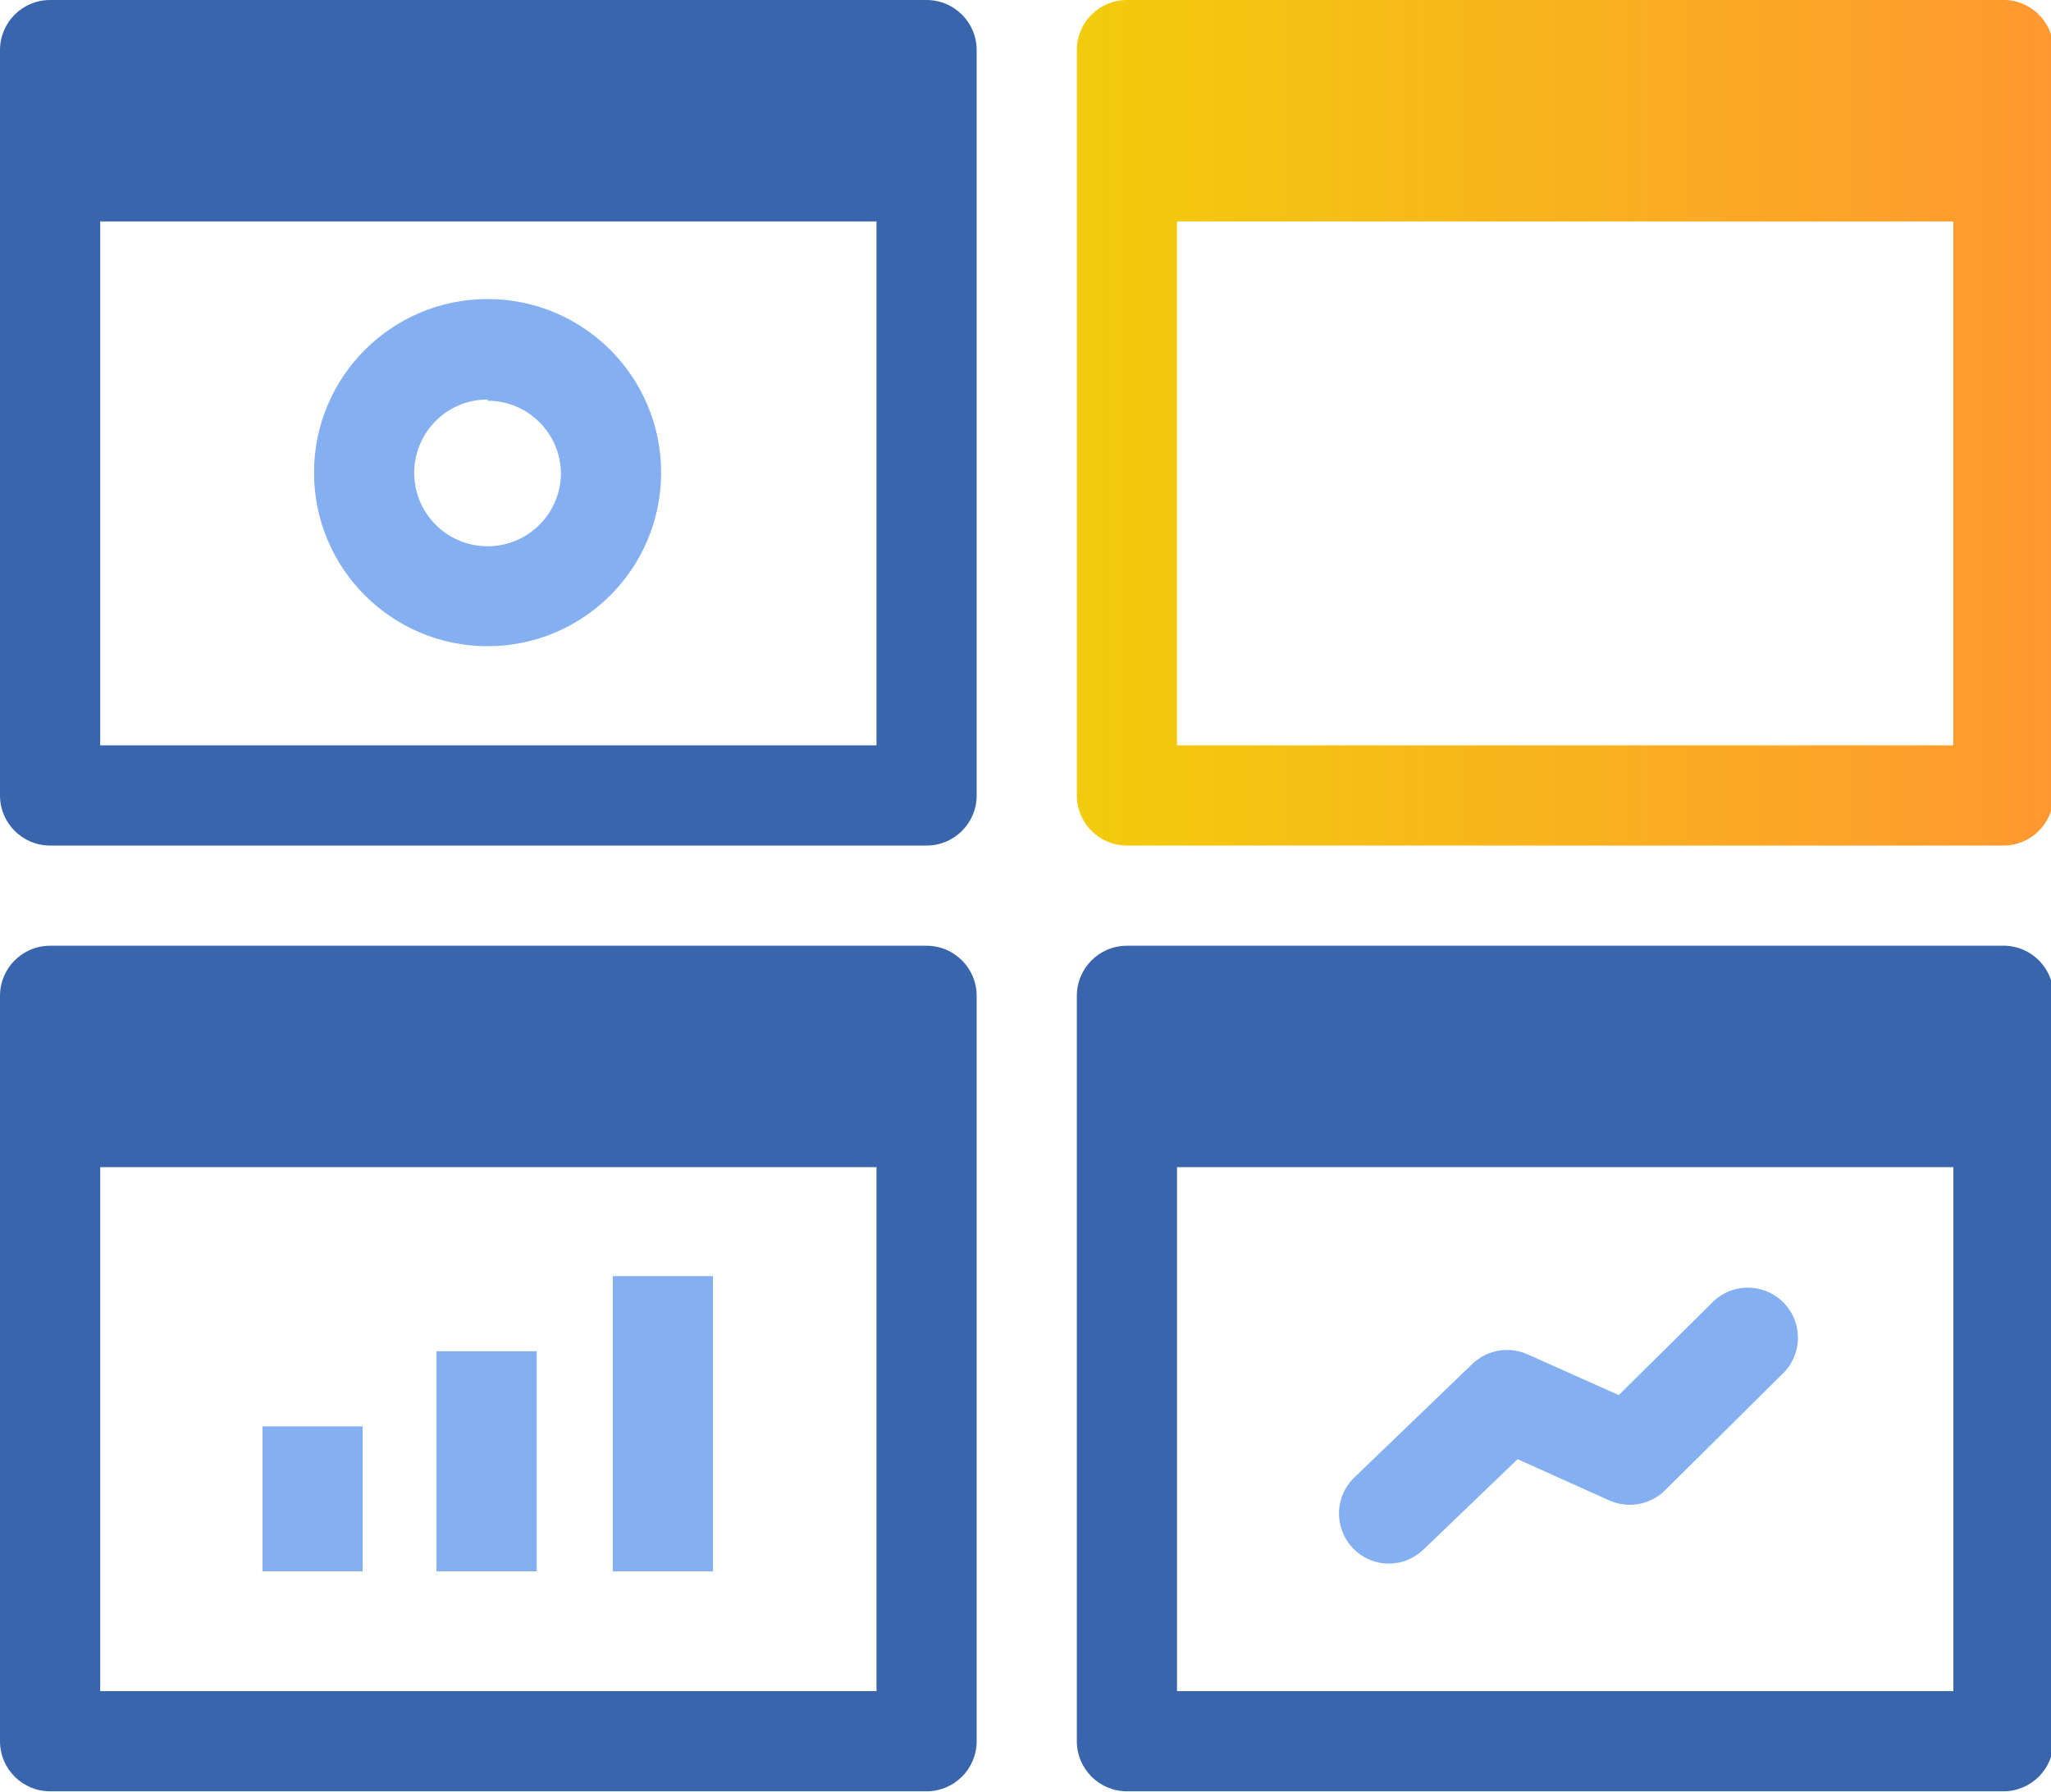
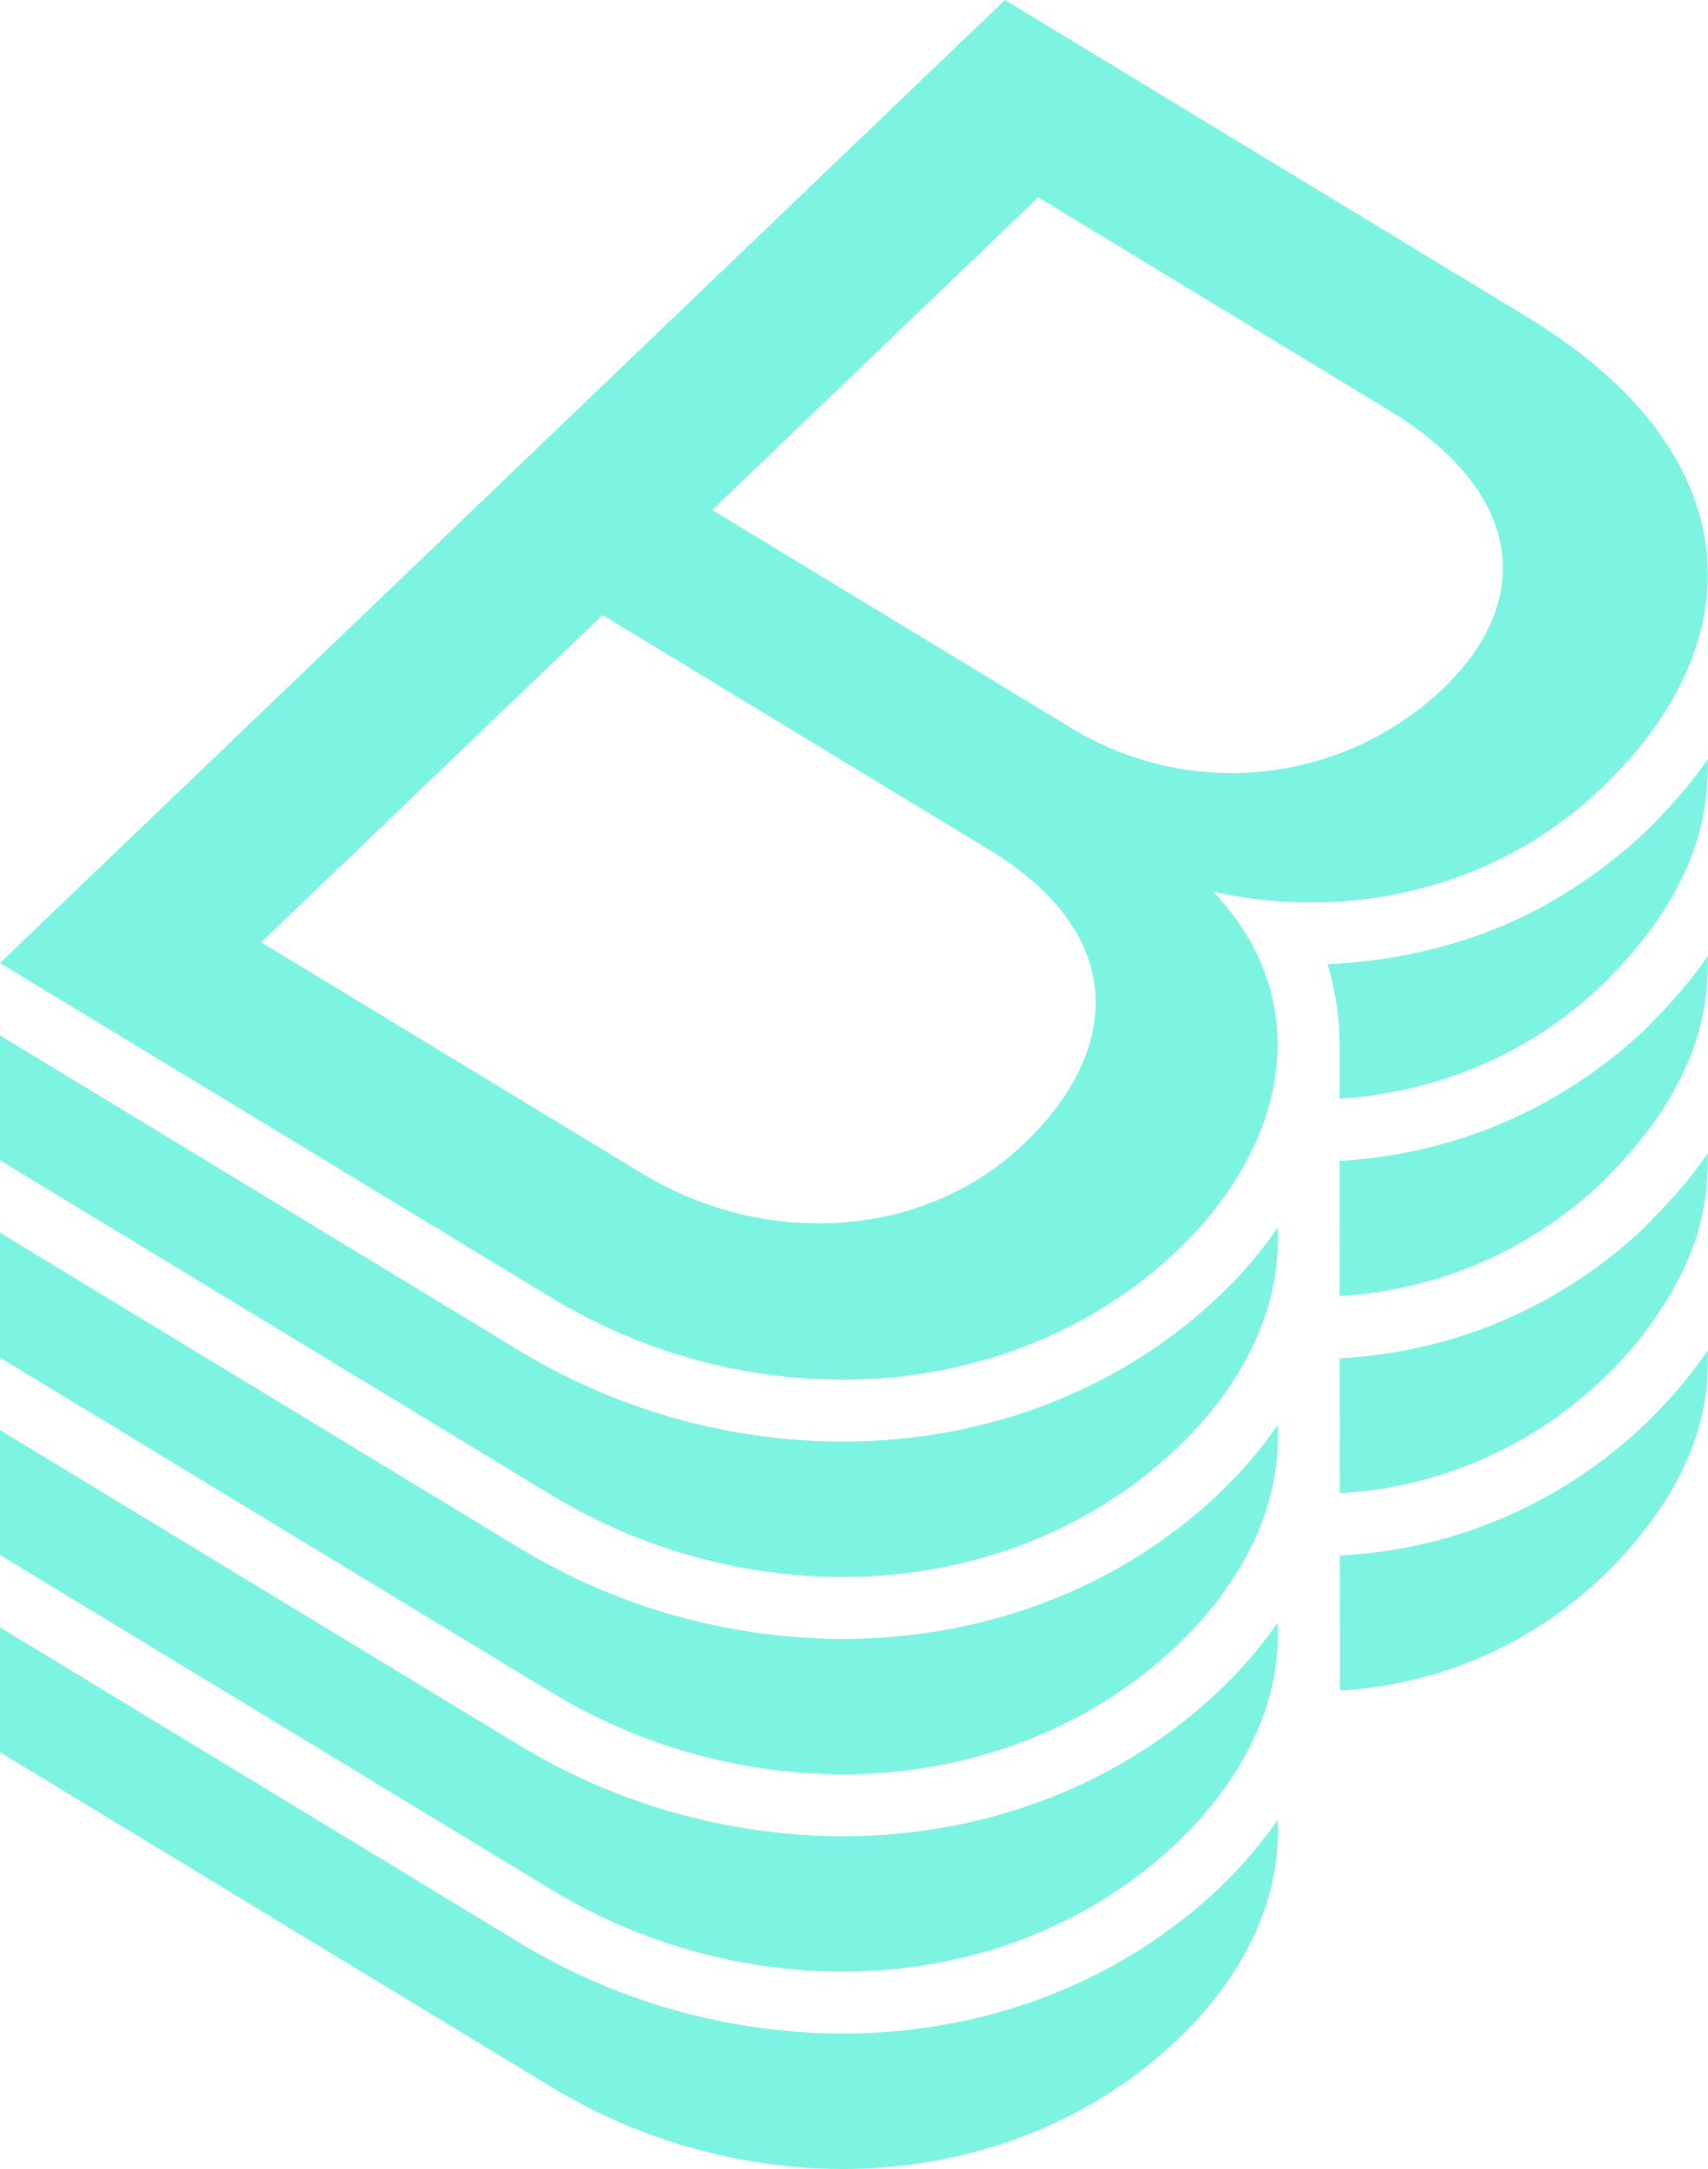
- <svg xmlns="http://www.w3.org/2000/svg" viewBox="0 0 81.9 71.52">
+ <svg xmlns="http://www.w3.org/2000/svg" id="Assets" viewBox="0 0 337.465 428.499">
  <defs>
-     <style>.cls-1{fill:#84aff1;}.cls-2{fill:#3865ab;}.cls-3{fill:url(#linear-gradient);}</style>
-     <linearGradient id="linear-gradient" x1="42.95" y1="16.88" x2="81.9" y2="16.88" gradientUnits="userSpaceOnUse">
-       <stop offset="0" stop-color="#f2cc0c" />
-       <stop offset="1" stop-color="#ff9830" />
-     </linearGradient>
+     <style>.cls-1{fill:#7df3e1;}</style>
  </defs>
-   <g id="Layer_2" data-name="Layer 2">
-     <g id="Layer_1-2" data-name="Layer 1">
-       <path class="cls-1" d="M55.46,62.43A2,2,0,0,1,54.07,59l4.72-4.54a2,2,0,0,1,2.2-.39l3.65,1.63,3.68-3.64a2,2,0,1,1,2.81,2.84l-4.64,4.6a2,2,0,0,1-2.22.41L60.6,58.26l-3.76,3.61A2,2,0,0,1,55.46,62.43Z" />
-       <path class="cls-2" d="M37,0H2A2,2,0,0,0,0,2V31.76a2,2,0,0,0,2,2H37a2,2,0,0,0,2-2V2A2,2,0,0,0,37,0ZM4,29.76V8.84H35V29.76Z" />
-       <path class="cls-3" d="M79.9,0H45a2,2,0,0,0-2,2V31.76a2,2,0,0,0,2,2h35a2,2,0,0,0,2-2V2A2,2,0,0,0,79.9,0ZM47,29.76V8.84h31V29.76Z" />
-       <path class="cls-2" d="M37,37.76H2a2,2,0,0,0-2,2V69.52a2,2,0,0,0,2,2H37a2,2,0,0,0,2-2V39.76A2,2,0,0,0,37,37.76ZM4,67.52V46.6H35V67.52Z" />
-       <path class="cls-2" d="M79.9,37.76H45a2,2,0,0,0-2,2V69.52a2,2,0,0,0,2,2h35a2,2,0,0,0,2-2V39.76A2,2,0,0,0,79.9,37.76ZM47,67.52V46.6h31V67.52Z" />
-       <rect class="cls-1" x="10.48" y="56.95" width="4" height="5.79" />
-       <rect class="cls-1" x="17.43" y="53.95" width="4" height="8.79" />
-       <rect class="cls-1" x="24.47" y="50.95" width="4" height="11.79" />
-       <path class="cls-1" d="M19.47,25.8a6.93,6.93,0,1,1,6.93-6.92A6.93,6.93,0,0,1,19.47,25.8Zm0-9.85a2.93,2.93,0,1,0,2.93,2.93A2.93,2.93,0,0,0,19.47,16Z" />
-     </g>
-   </g>
+   <path class="cls-1" d="M303.029,166.048a80.384,80.384,0,0,0,13.448-10.371c.794-.762,1.55-1.531,2.301-2.301a82.049,82.049,0,0,0,7.929-9.378,63.424,63.424,0,0,0,6.269-10.765,48.616,48.616,0,0,0,4.359-16.398c1.483-19.391-9.967-38.675-35.622-54.227L198.557,0l-120.26,115.227L0,190.248l108.601,65.908a111.605,111.605,0,0,0,57.762,16.416c24.922,0,48.801-8.803,66.419-25.686,19.158-18.362,25.519-42.128,13.697-61.871a49.009,49.009,0,0,0-6.799-8.869,89.326,89.326,0,0,0,19.286,2.144c.052,0,.101.004.151.004a85.012,85.012,0,0,0,30.971-5.794A80.536,80.536,0,0,0,303.029,166.048ZM202.445,225.856c-19.32,18.51-50.399,21.237-75.7,5.899L51.613,186.148l67.443-64.642,76.417,46.386C223.011,184.584,221.491,207.607,202.445,225.856Zm8.933-82.217-70.647-42.889,64.407-61.768L274.508,81.096c25.94,15.725,29.31,37.041,10.55,55.017A60.705,60.705,0,0,1,211.379,143.638Zm29.866,190.04c-19.576,18.756-46.17,29.088-74.882,29.088A123.816,123.816,0,0,1,102.256,344.573L0,282.517V307.194l108.601,65.908a111.605,111.605,0,0,0,57.762,16.416c24.922,0,48.801-8.803,66.419-25.686,12.877-12.342,19.99-27.129,19.68-41.493l-.002-1.791A87.095,87.095,0,0,1,241.245,333.679Zm0-38.983c-19.576,18.756-46.17,29.088-74.882,29.088A123.816,123.816,0,0,1,102.256,305.59L0,243.533v24.679l108.601,65.908a111.606,111.606,0,0,0,57.762,16.416c24.922,0,48.801-8.803,66.419-25.686,12.877-12.344,19.99-27.129,19.68-41.495l-.002-1.789A86.98,86.98,0,0,1,241.245,294.695Zm0-38.981c-19.576,18.756-46.17,29.088-74.882,29.088a123.816,123.816,0,0,1-64.107-18.193L0,204.552v24.677L108.601,295.137a111.606,111.606,0,0,0,57.762,16.416c24.922,0,48.801-8.803,66.419-25.686,12.877-12.342,19.99-27.129,19.68-41.493l-.002-1.823A86.471,86.471,0,0,1,241.245,255.714Zm83.691,25.738a94.137,94.137,0,0,1-60.192,25.856v-.002h-.012l.012,26.668a81.653,81.653,0,0,0,51.733-22.369c13.968-13.385,21.145-28.111,20.985-42.642v-2.197A95.161,95.161,0,0,1,324.935,281.452ZM241.245,372.66c-19.576,18.756-46.17,29.088-74.882,29.088a123.816,123.816,0,0,1-64.107-18.193L0,321.498v24.677l108.601,65.908A111.605,111.605,0,0,0,166.363,428.499c24.922,0,48.801-8.803,66.419-25.686,12.877-12.342,19.99-27.129,19.68-41.493l-.002-1.789A86.983,86.983,0,0,1,241.245,372.66Zm85.745-210.206c-.679.687-1.345,1.373-2.054,2.052A99.296,99.296,0,0,1,302.704,180.193a94.68,94.68,0,0,1-26.246,8.711,98.087,98.087,0,0,1-14.161,1.566c.506,1.612.904,3.25,1.25,4.902a53.16,53.16,0,0,1,1.138,12.001l.004,9.653h.054A84.27,84.27,0,0,0,290.088,211.48a80.954,80.954,0,0,0,26.389-16.822c.802-.77,1.505-1.558,2.263-2.337a82.049,82.049,0,0,0,7.927-9.38,63.328,63.328,0,0,0,6.283-10.775,48.442,48.442,0,0,0,4.319-16.442c.092-1.236.205-2.474.193-3.708v-2.048q-1.081,1.552-2.257,3.089A97.666,97.666,0,0,1,326.989,162.454Zm-.032,77.921c-.687.695-1.306,1.407-2.022,2.094a94.131,94.131,0,0,1-60.192,25.858v-.002h-.03l.012,26.668h.014l.004.002v-.002a81.653,81.653,0,0,0,51.733-22.369,73.547,73.547,0,0,0,16.473-22.492,48.454,48.454,0,0,0,4.319-16.442c.092-1.238.205-2.474.193-3.71v-2.193c-.744,1.075-1.465,2.153-2.273,3.216A97.104,97.104,0,0,1,326.958,240.375Zm0-38.981c-.687.695-1.304,1.407-2.022,2.094a97.185,97.185,0,0,1-22.251,15.675,95.669,95.669,0,0,1-37.941,10.18H264.696l.012,26.668h.03l.006.002v-.002a81.651,81.651,0,0,0,51.733-22.371c.802-.77,1.505-1.558,2.263-2.337A82.053,82.053,0,0,0,326.667,221.923a63.33,63.33,0,0,0,6.283-10.775,48.442,48.442,0,0,0,4.319-16.442c.092-1.236.205-2.474.193-3.708v-2.193c-.744,1.075-1.465,2.154-2.273,3.216A97.337,97.337,0,0,1,326.958,201.393Z" />
</svg>
